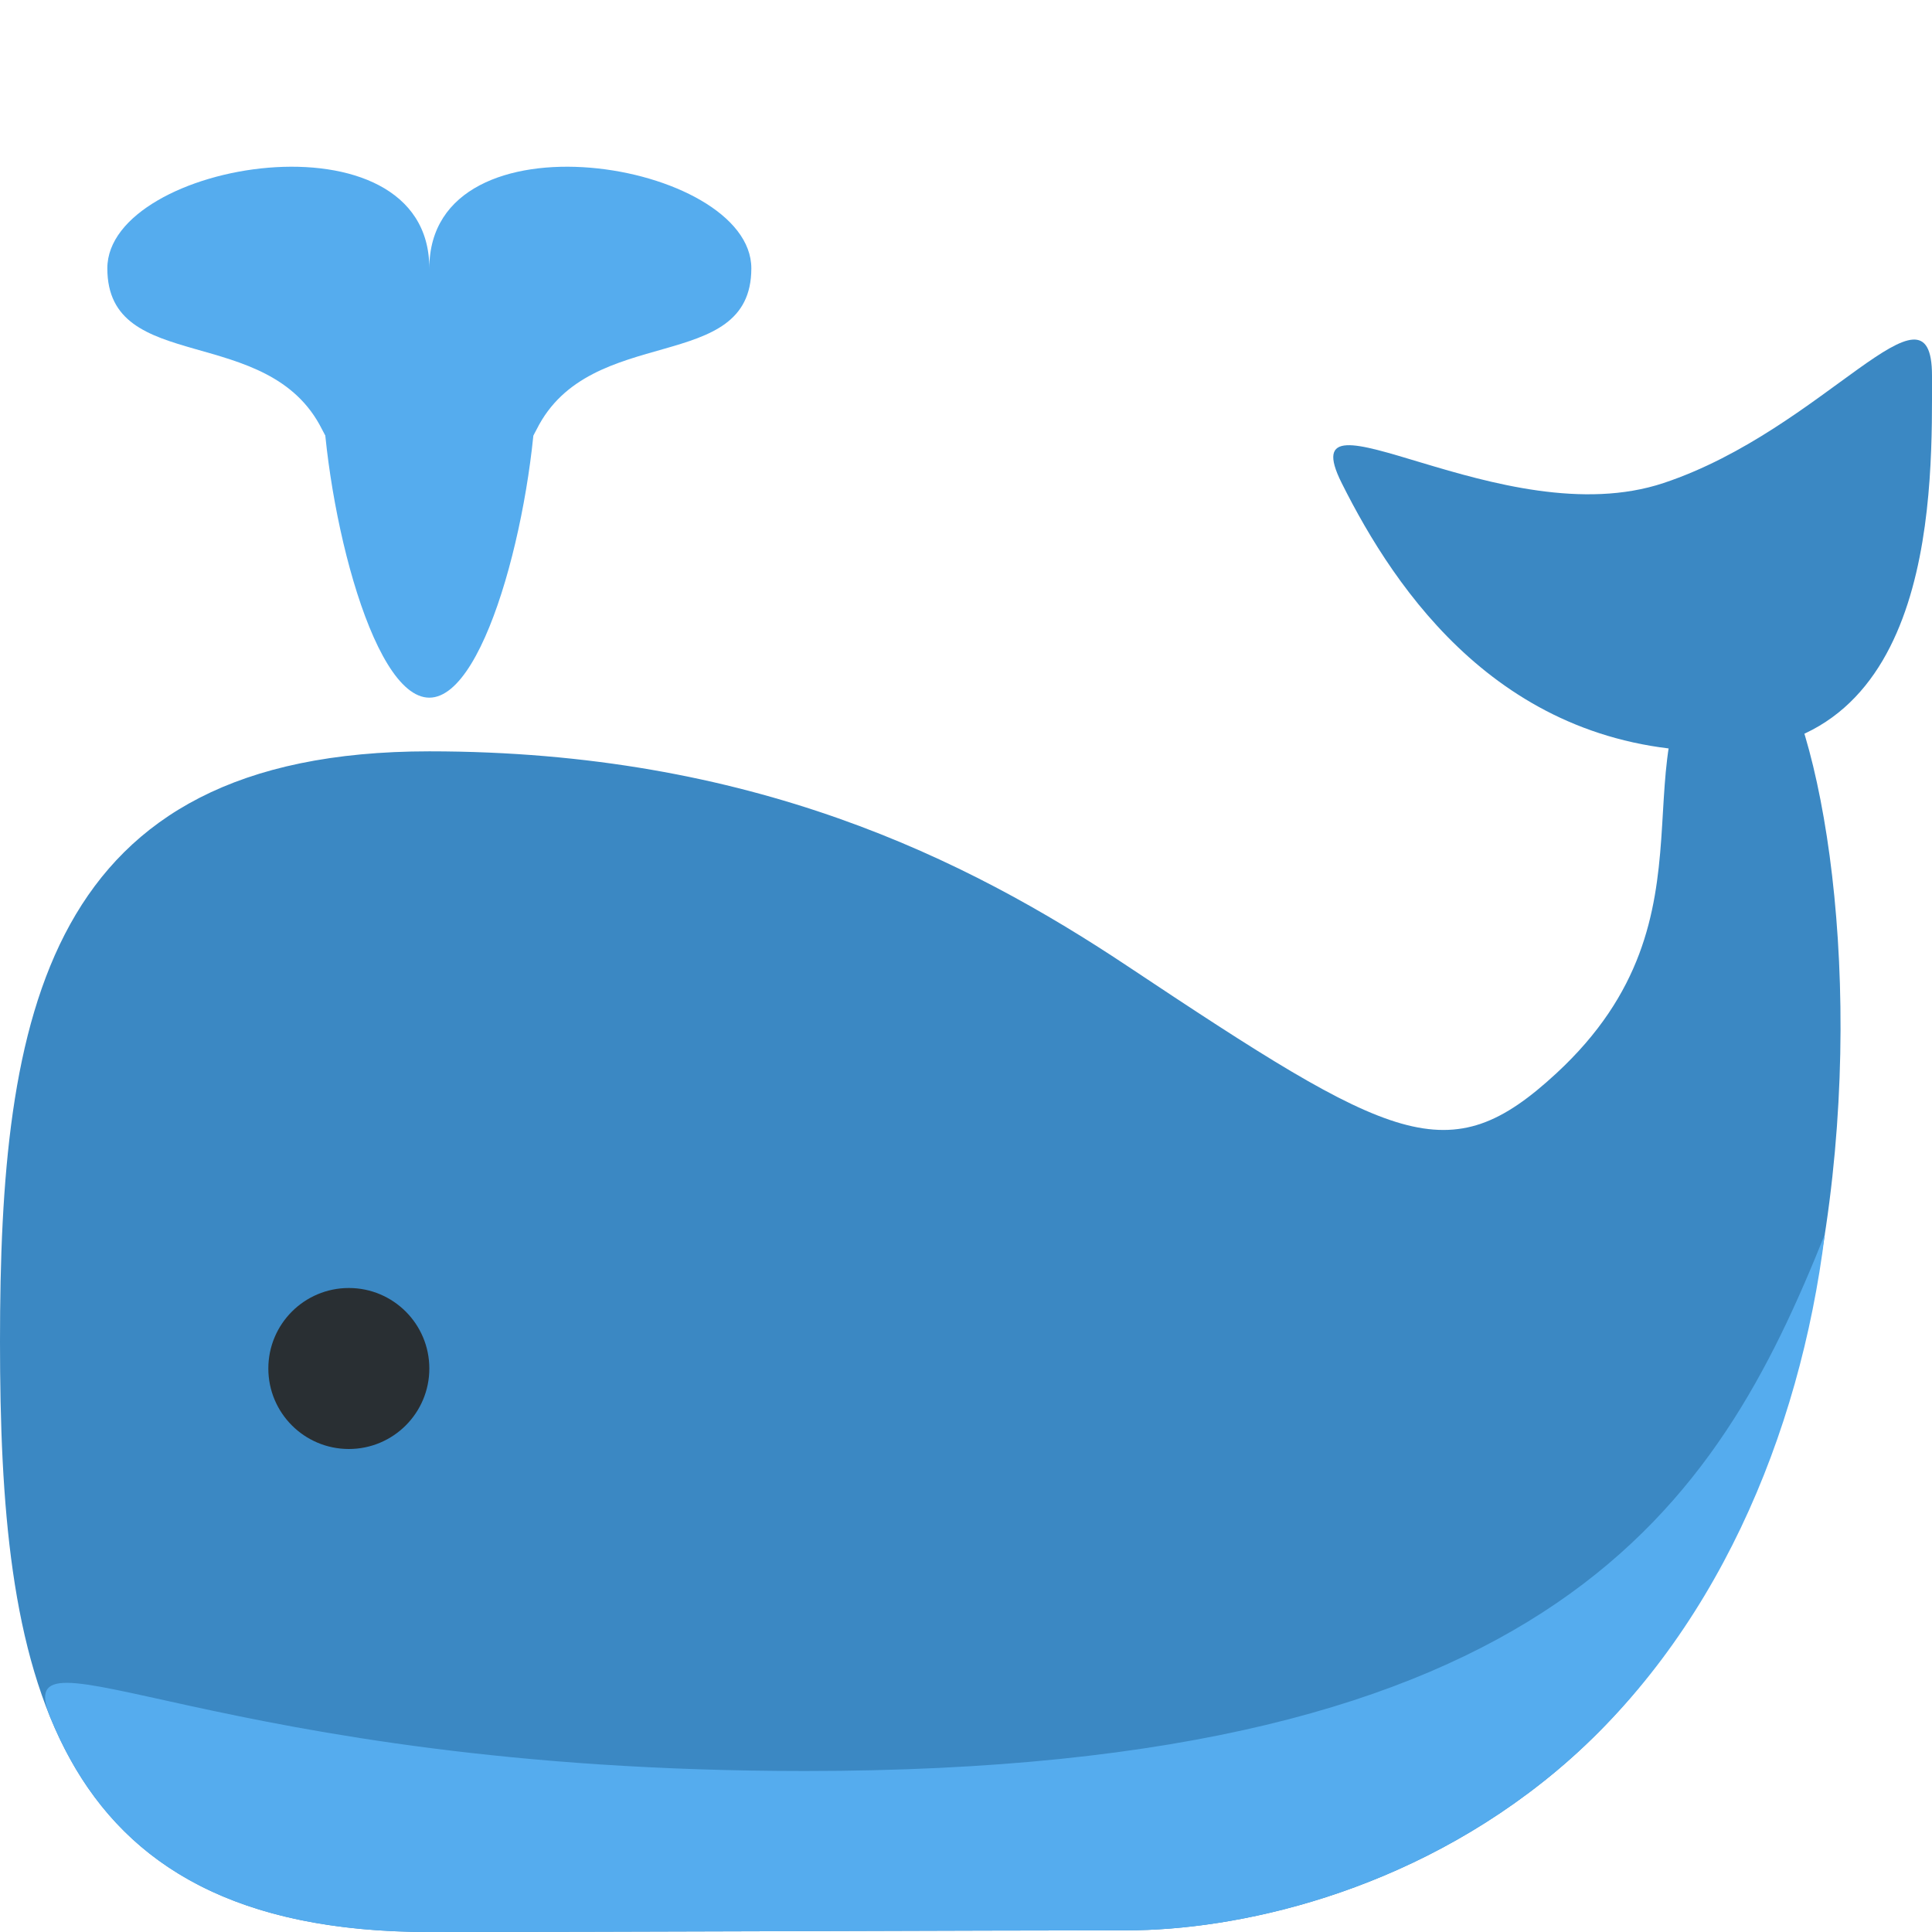
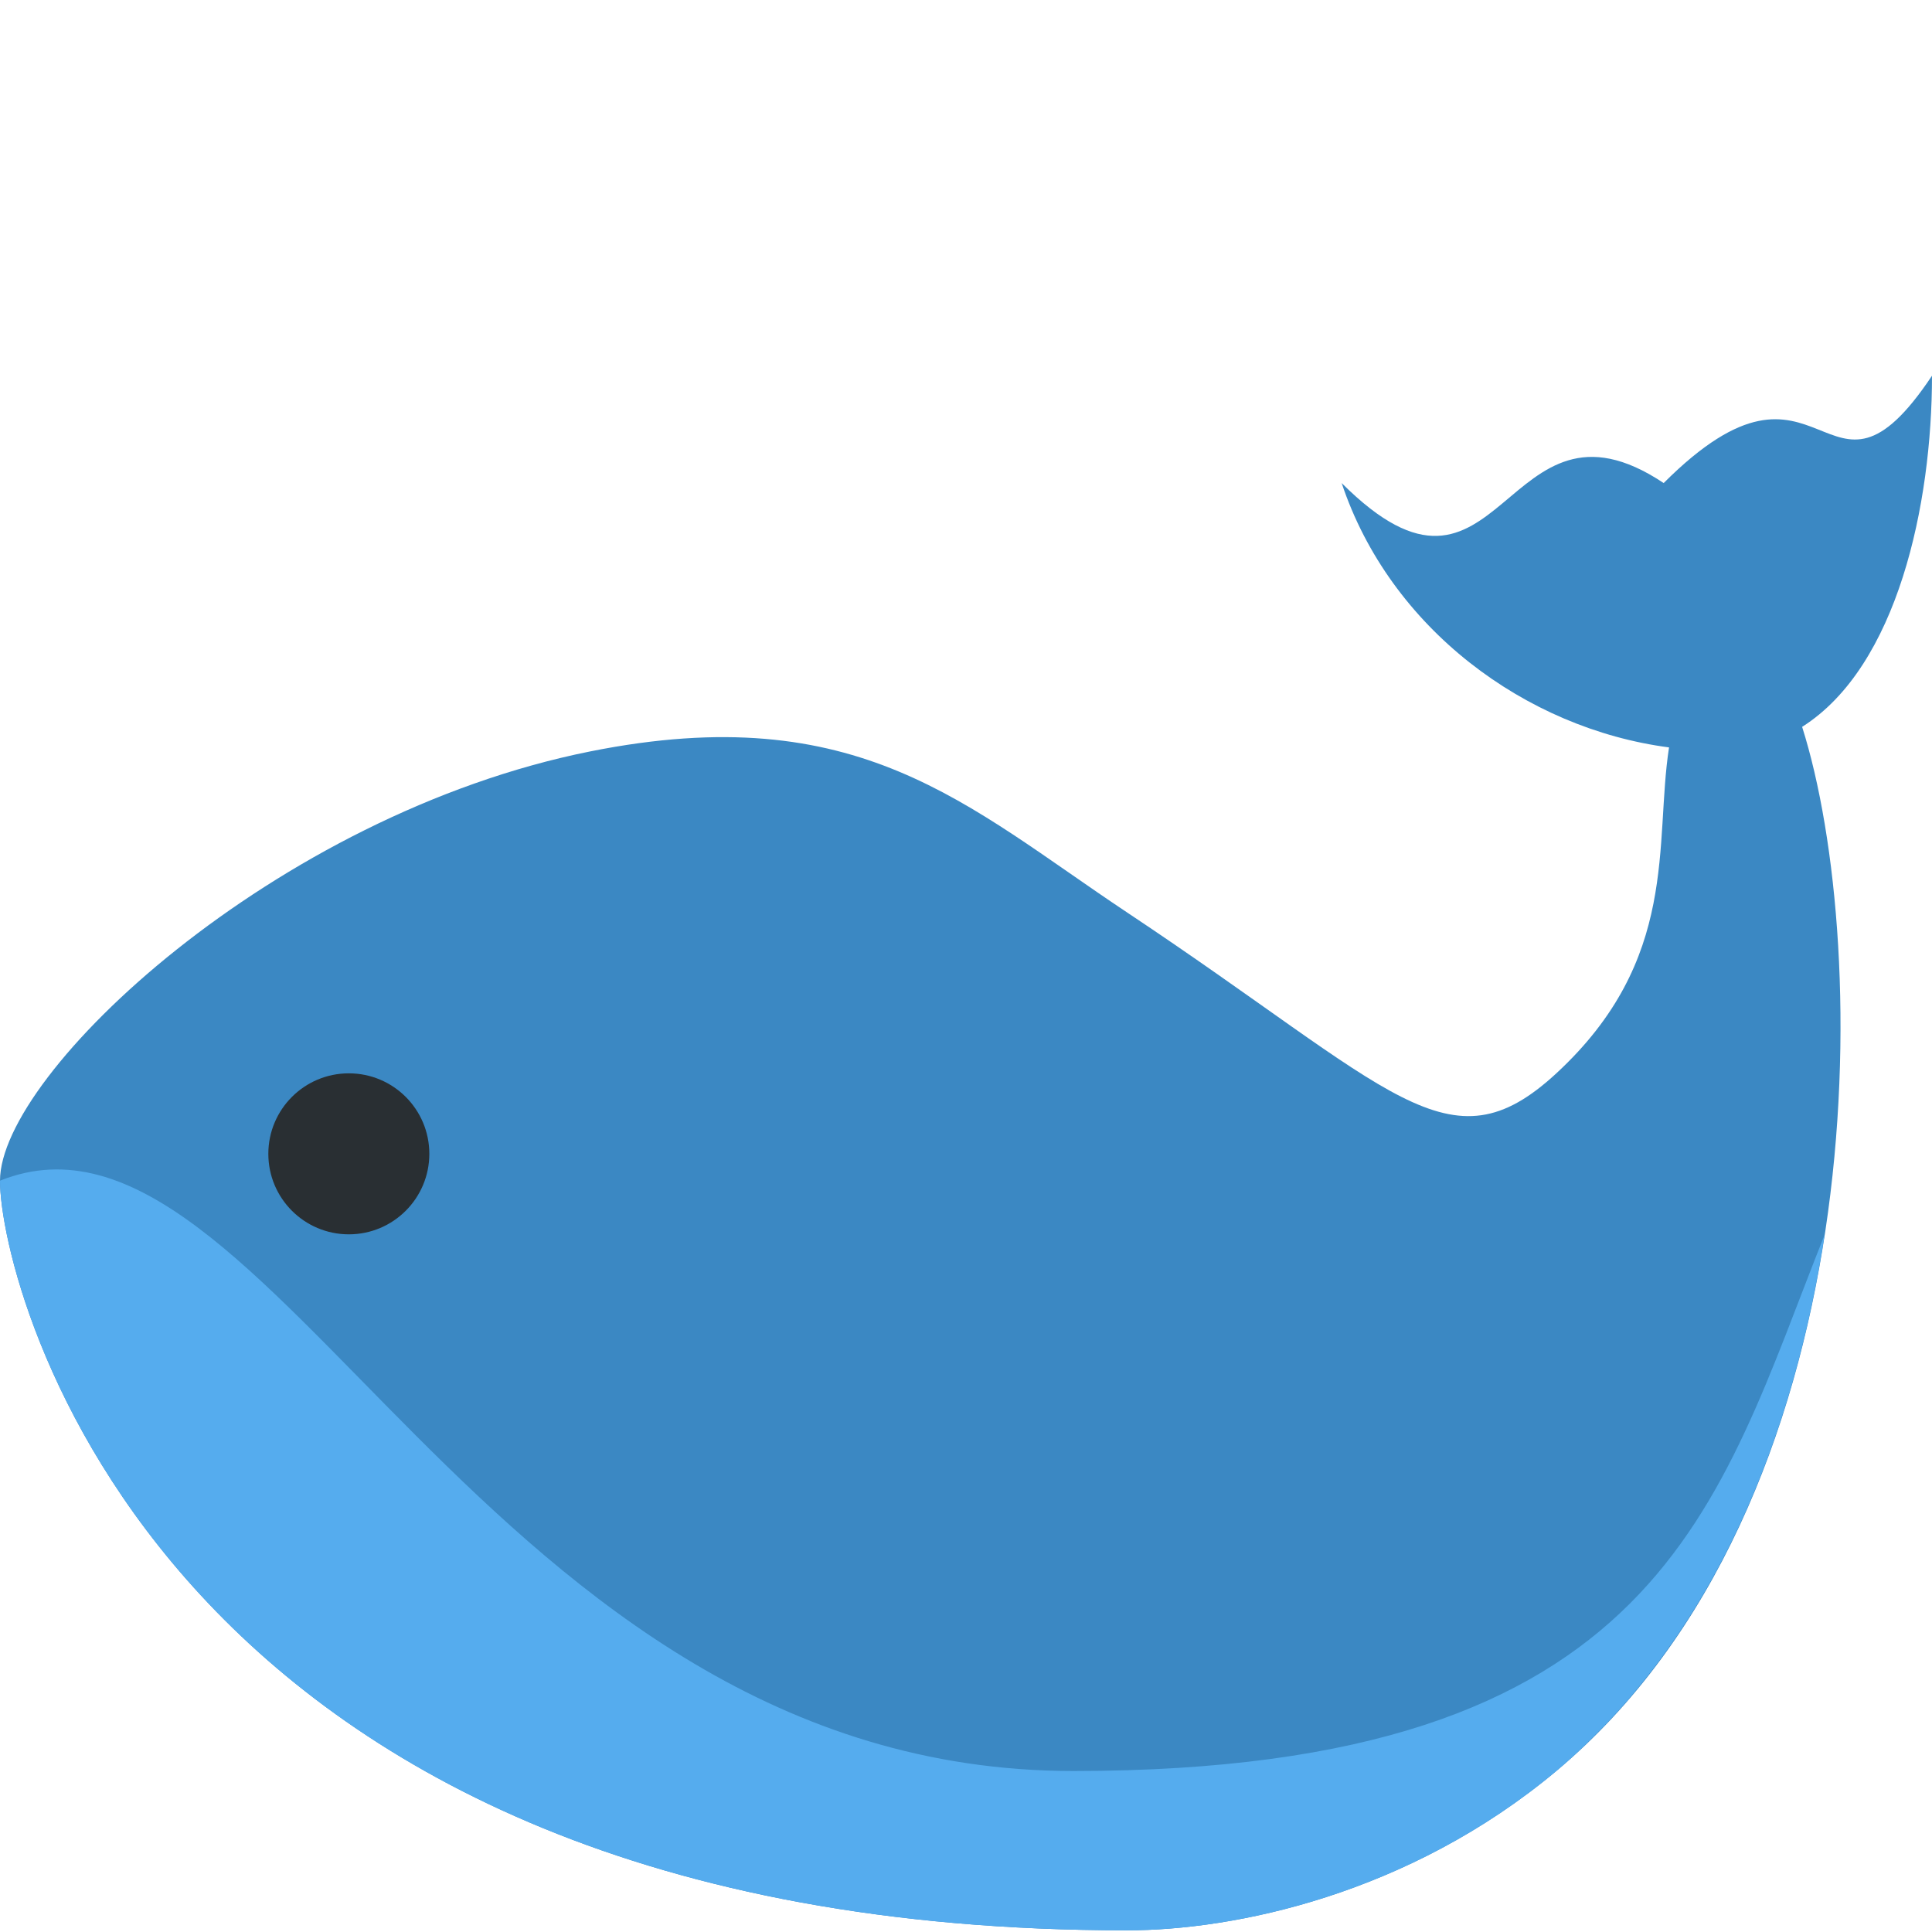
<svg xmlns="http://www.w3.org/2000/svg" viewBox="0 0 36 36">
-   <path fill="#3B88C3" d="M32 12c2.122-2.122 5 14.312-3 21-2.757 2.305-6 2.969-8 2.969-2.371 0-10.029.031-13 .031-7.18 0-8-4.925-8-11s.82-11 8-11c6 0 10 2 13 3.996 4.977 3.312 5.992 3.861 8 2.004 3.213-2.97 1-6 3-8z" />
-   <path fill="#55ACEE" d="M34.003 23c-.465 3.727-2.041 7.523-5.003 10-2.757 2.305-6 2.969-8 2.969-2.371 0-10.029.031-13 .031-4.035 0-6.062-1.555-7.062-3.996C.157 30.102 4 33 15 33c14 0 17-5 19.003-10z" />
-   <path fill="#3B88C3" d="M32 14c4.123 0 4-5 4-7s-2 1-5 2-7-2-6 0 3 5 7 5z" />
-   <path fill="#55ACEE" d="M10 7c0 2.209-.896 6-2 6S6 9.209 6 7s.896-2 2-2 2-.209 2 2z" />
-   <path fill="#55ACEE" d="M8 5c0-3-6-2-6 0s3 1 4 3 2-3 2-3zm0 0c0-3 6-2 6 0s-3 1-4 3-2-3-2-3z" />
-   <circle fill="#292F33" cx="6.5" cy="25.5" r="1.5" />
+   <path fill="#3B88C3" d="M36 7.001c-2 3-2-1-5 2-3-2-3 3-6 0 .899 2.699 3.419 4.574 6.1 4.926-.277 1.789.202 3.946-2.1 6.073-2.008 1.857-3.023.312-8-2.999-3-1.996-5-4-10-3C5.117 15.178 0 20 0 22s3 13.969 21 13.969c2 0 5.243-.664 8-2.969 5.955-4.978 5.882-15.349 4.58-19.456C35.36 12.417 36 9.394 36 7.001z" />
+   <path fill="#55ACEE" d="M30.214 31.812c.149-.165.289-.338.429-.511 1.879-2.351 2.902-5.349 3.355-8.29C31.999 28.008 30.992 33 20 33 9 33 5 20 0 22c0 2 3 13.969 21 13.969 2 0 5.243-.664 8-2.969.318-.266.612-.554.899-.849.107-.111.212-.223.315-.339z" />
+   <circle fill="#292F33" cx="6.5" cy="21.5" r="1.5" />
</svg>
